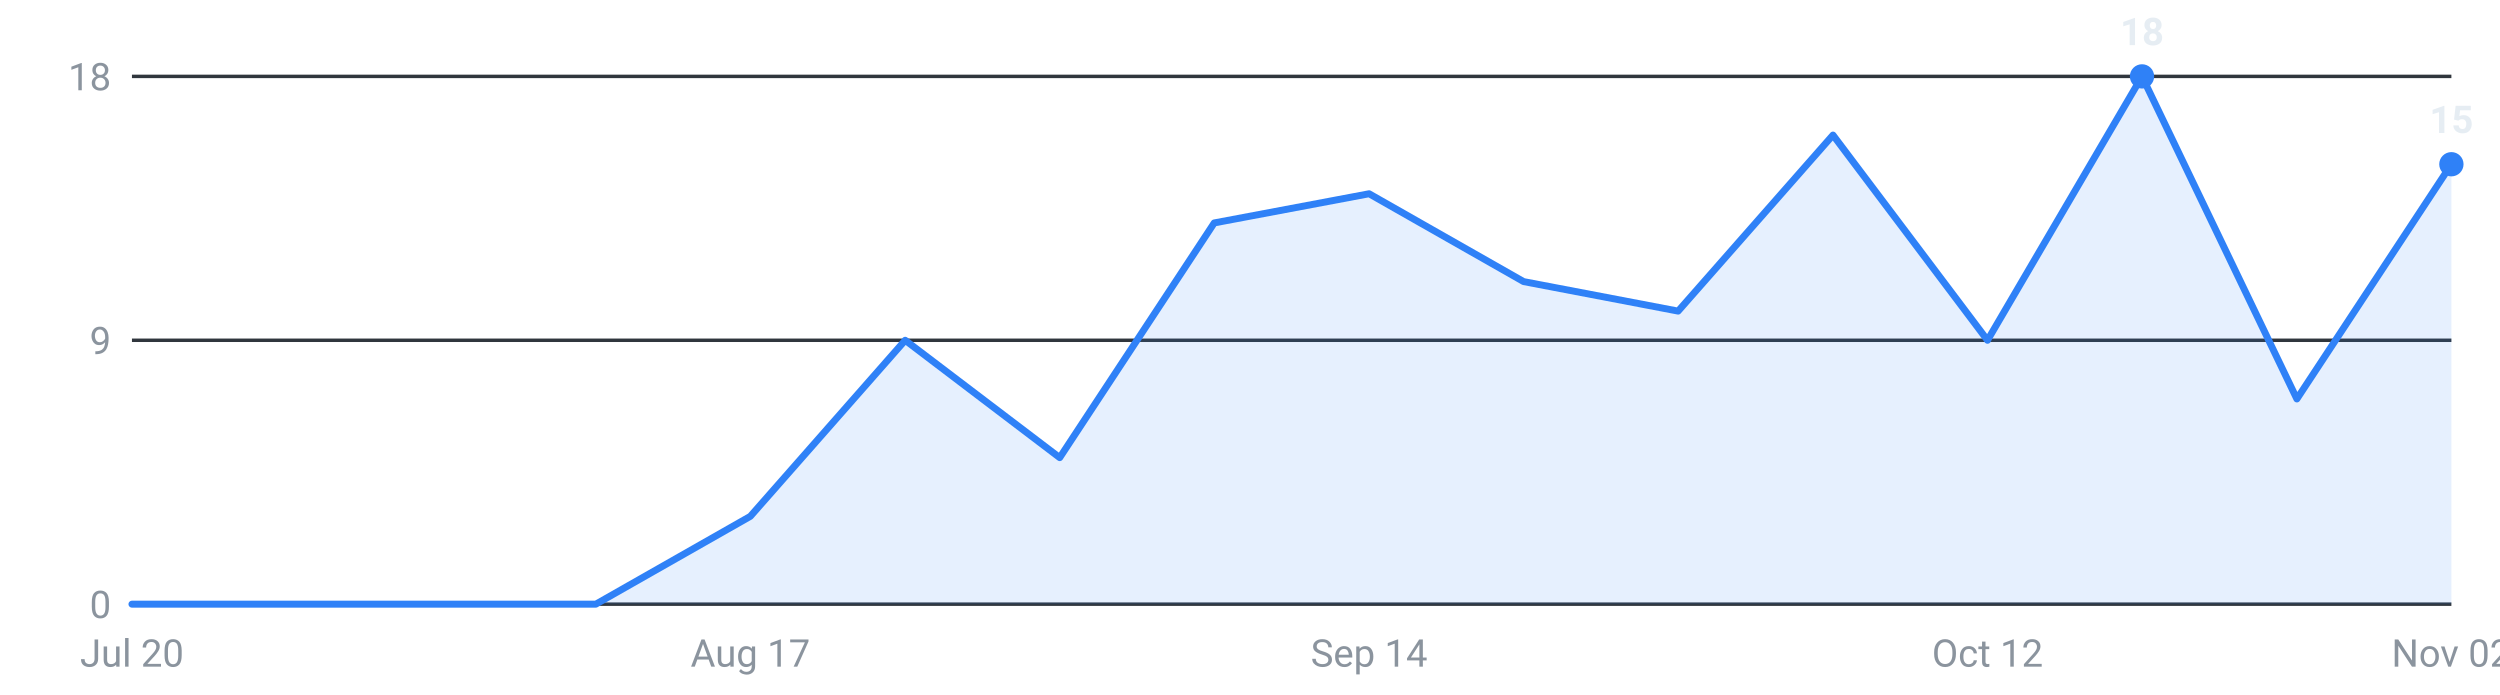
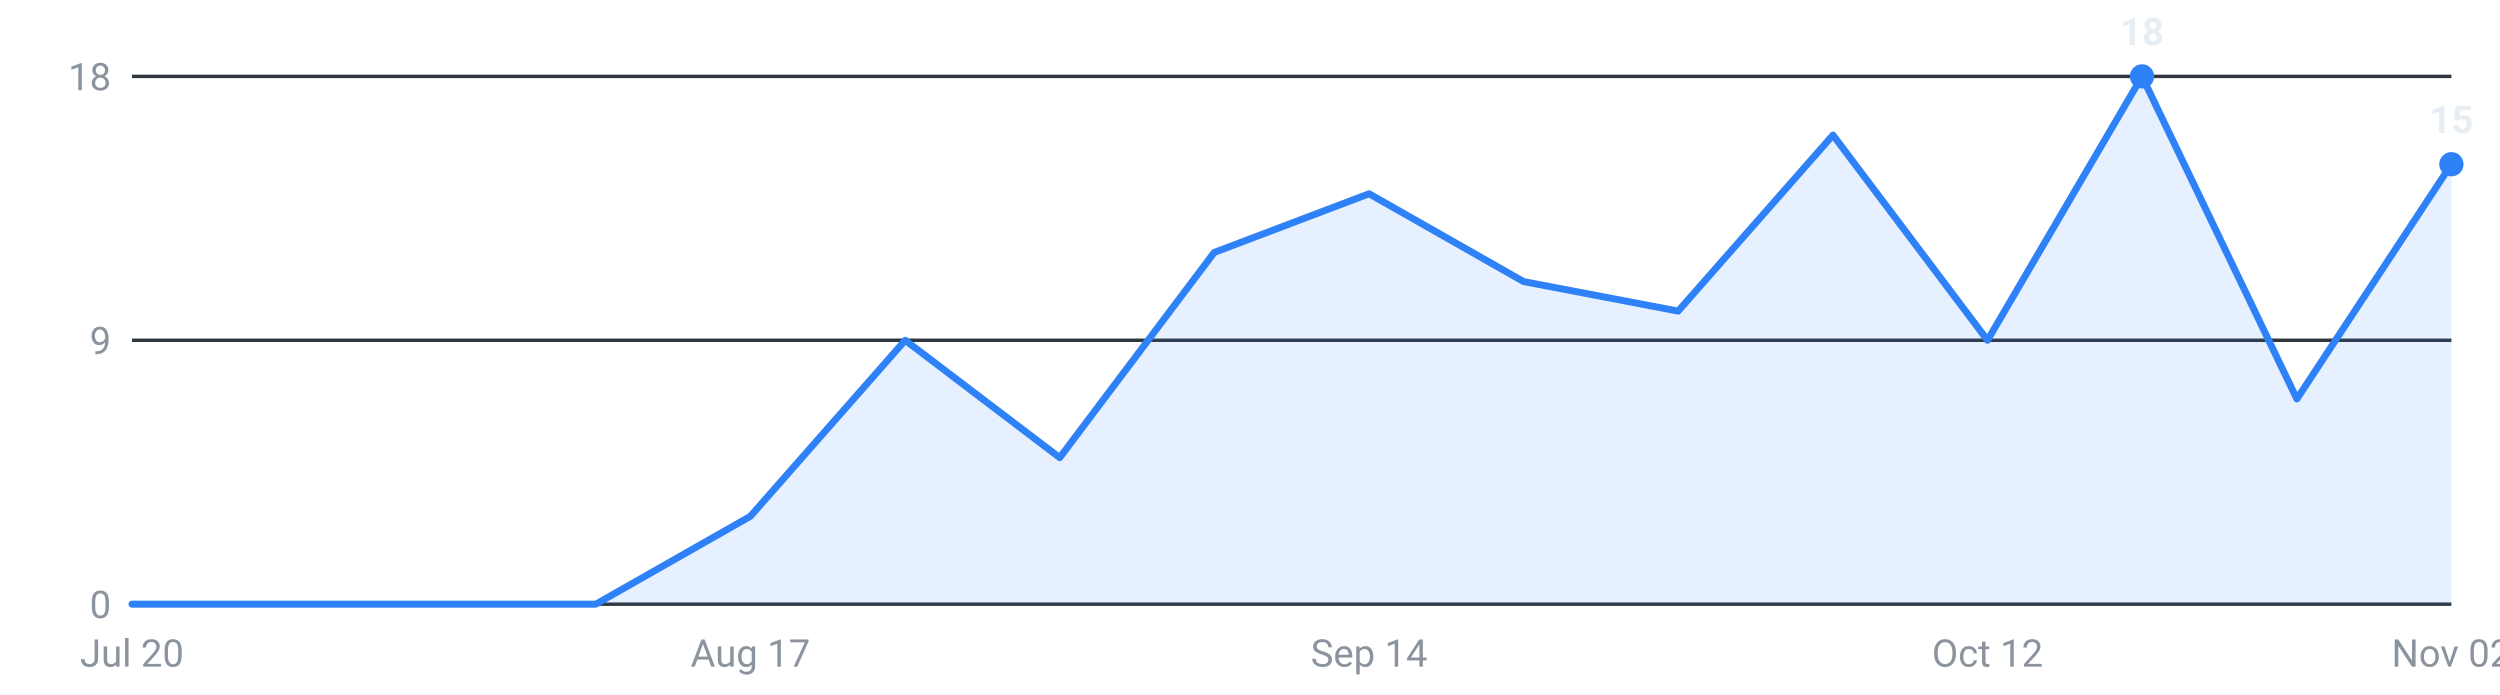
<svg xmlns="http://www.w3.org/2000/svg" viewBox="0 0 720 200" width="720" height="200" role="img" aria-label="Internships posted per week, last 16 weeks">
  <g font-family="-apple-system,Segoe UI,Roboto,sans-serif" font-size="11">
    <line x1="38" y1="174.0" x2="706" y2="174.0" stroke="#30363d" stroke-width="1" />
    <text x="32" y="178.0" text-anchor="end" fill="#8b949e">0</text>
    <line x1="38" y1="98.0" x2="706" y2="98.0" stroke="#30363d" stroke-width="1" />
    <text x="32" y="102.0" text-anchor="end" fill="#8b949e">9</text>
    <line x1="38" y1="22.0" x2="706" y2="22.0" stroke="#30363d" stroke-width="1" />
    <text x="32" y="26.0" text-anchor="end" fill="#8b949e">18</text>
-     <path d="M38.0,174 L38.0,174.0 L82.5,174.0 L127.1,174.0 L171.6,174.0 L216.1,148.7 L260.7,98.0 L305.2,131.8 L349.7,64.2 L394.3,55.8 L438.8,81.1 L483.3,89.6 L527.9,38.9 L572.4,98.0 L616.9,22.0 L661.5,114.9 L706.0,47.3 L706.0,174 Z" fill="#2f81f7" fill-opacity="0.12" />
-     <polyline points="38.0,174.0 82.5,174.0 127.1,174.0 171.6,174.0 216.1,148.7 260.7,98.0 305.2,131.8 349.7,64.2 394.3,55.8 438.8,81.1 483.3,89.6 527.9,38.9 572.4,98.0 616.9,22.0 661.5,114.9 706.0,47.3" fill="none" stroke="#2f81f7" stroke-width="2" stroke-linejoin="round" stroke-linecap="round" />
+     <path d="M38.0,174 L38.0,174.0 L82.5,174.0 L127.1,174.0 L171.6,174.0 L216.1,148.7 L260.7,98.0 L305.2,131.8 L349.7,72.7 L394.3,55.8 L438.8,81.1 L483.3,89.6 L527.9,38.9 L572.4,98.0 L616.9,22.0 L661.5,114.9 L706.0,47.3 L706.0,174 Z" fill="#2f81f7" fill-opacity="0.12" />
+     <polyline points="38.0,174.0 82.5,174.0 127.1,174.0 171.6,174.0 216.1,148.7 260.7,98.0 305.2,131.8 349.7,72.7 394.3,55.8 438.8,81.1 483.3,89.6 527.9,38.9 572.4,98.0 616.9,22.0 661.5,114.9 706.0,47.3" fill="none" stroke="#2f81f7" stroke-width="2" stroke-linejoin="round" stroke-linecap="round" />
    <circle cx="616.9" cy="22.0" r="3.5" fill="#2f81f7" />
    <text x="616.9" y="13.0" text-anchor="middle" fill="#e6edf3" font-weight="600">18</text>
    <circle cx="706.0" cy="47.3" r="3.5" fill="#2f81f7" />
    <text x="706.0" y="38.3" text-anchor="middle" fill="#e6edf3" font-weight="600">15</text>
    <text x="38.0" y="192" text-anchor="middle" fill="#8b949e">Jul 20</text>
    <text x="216.1" y="192" text-anchor="middle" fill="#8b949e">Aug 17</text>
    <text x="394.3" y="192" text-anchor="middle" fill="#8b949e">Sep 14</text>
    <text x="572.4" y="192" text-anchor="middle" fill="#8b949e">Oct 12</text>
    <text x="706.0" y="192" text-anchor="middle" fill="#8b949e">Nov 02</text>
  </g>
</svg>
